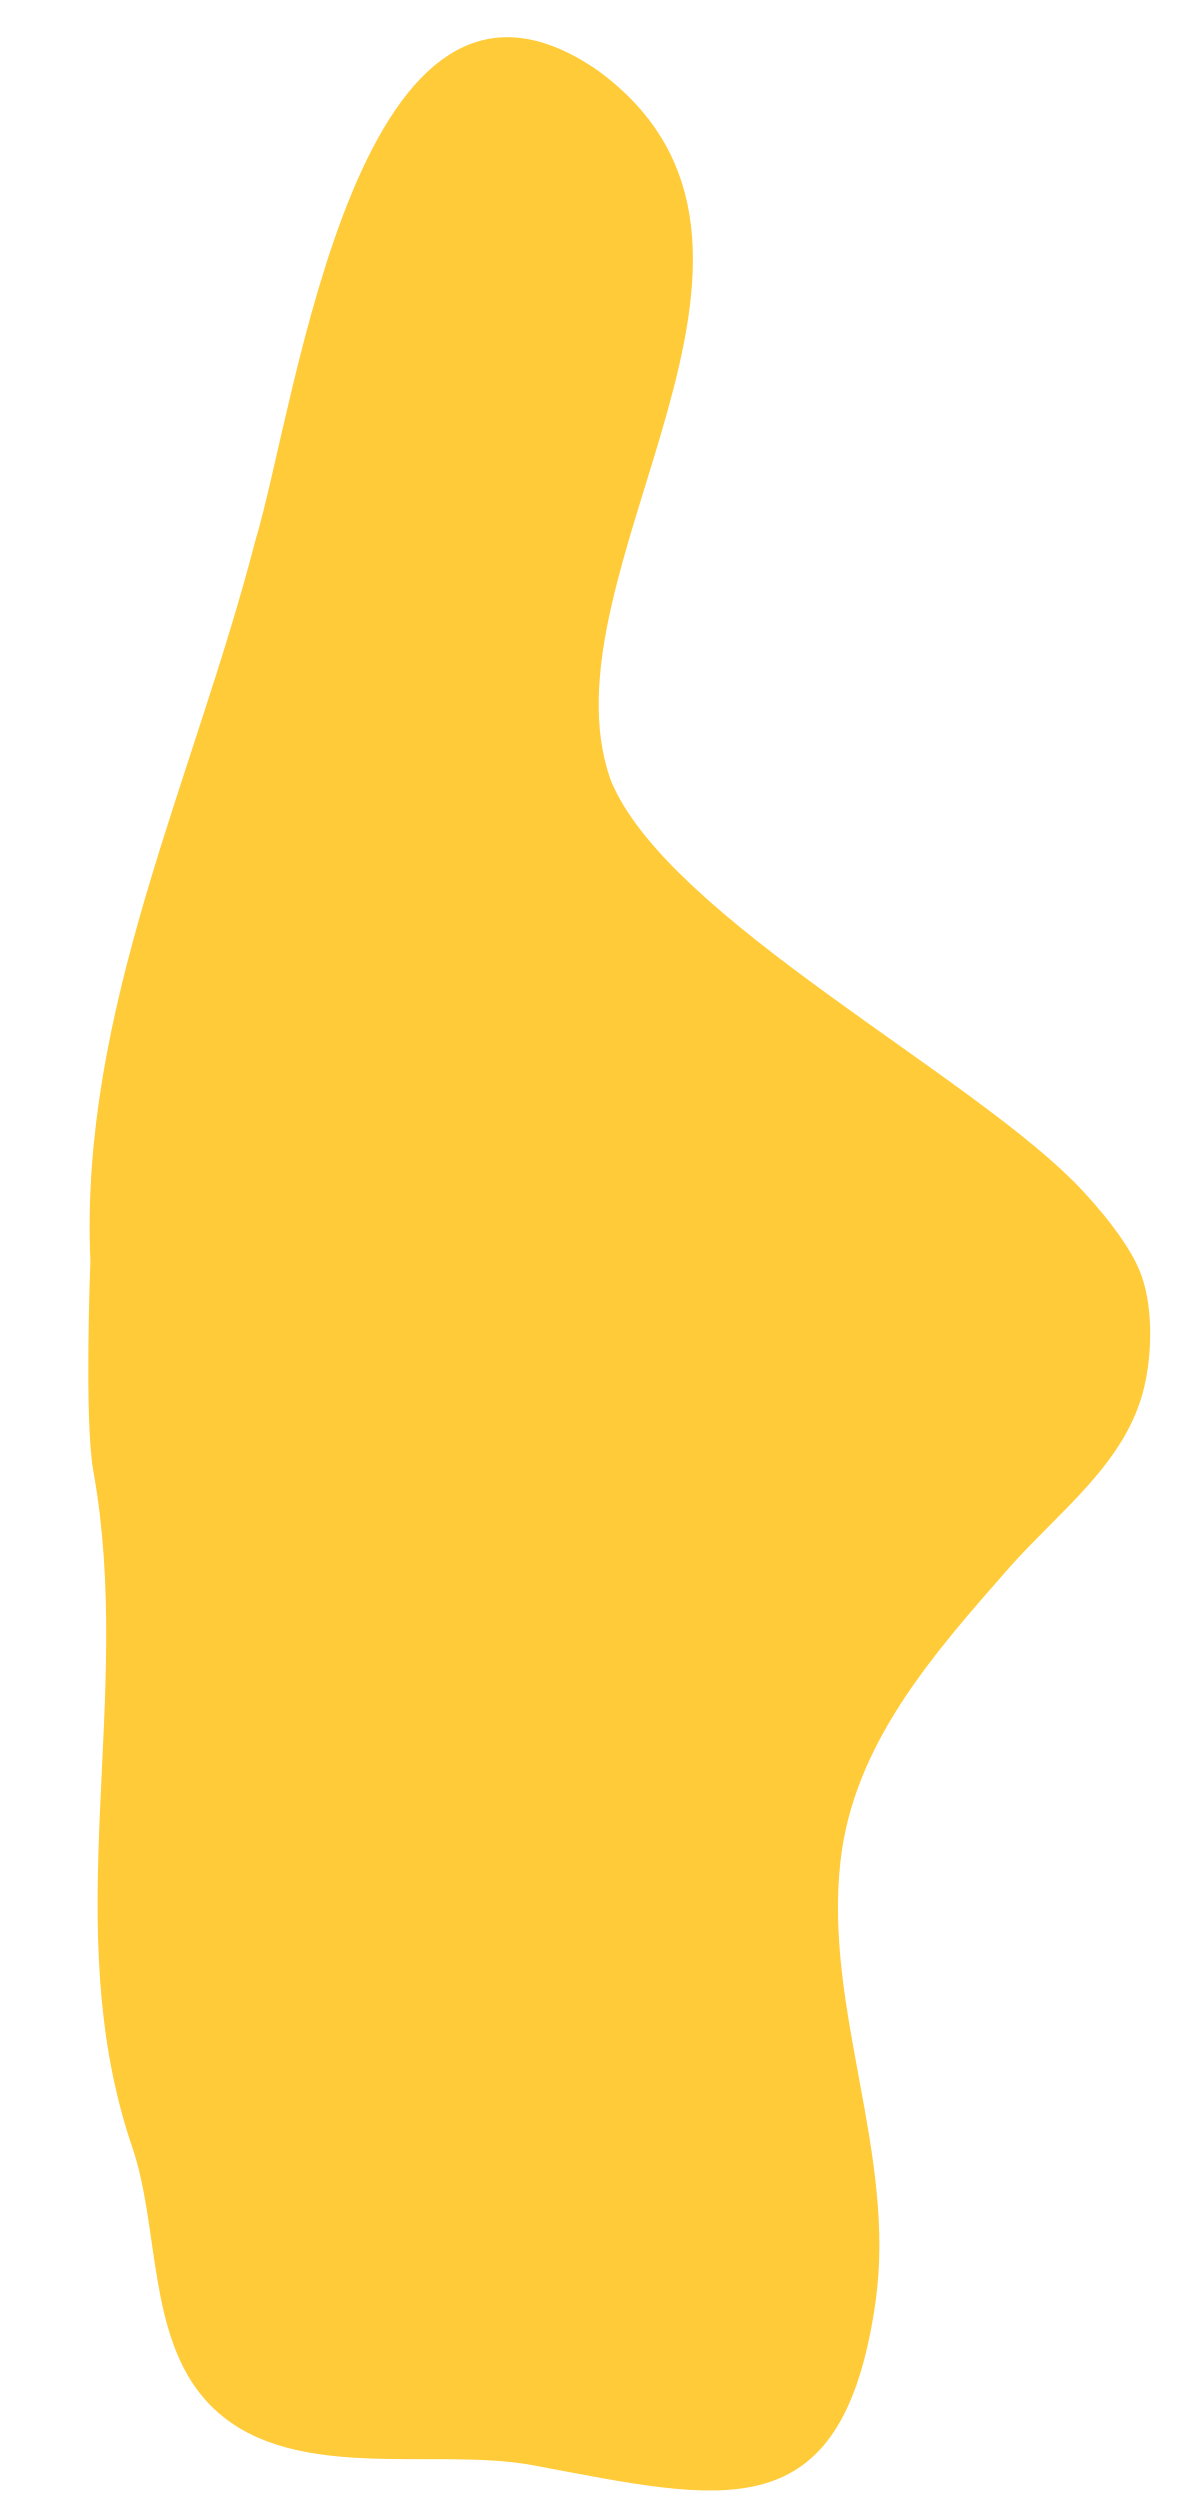
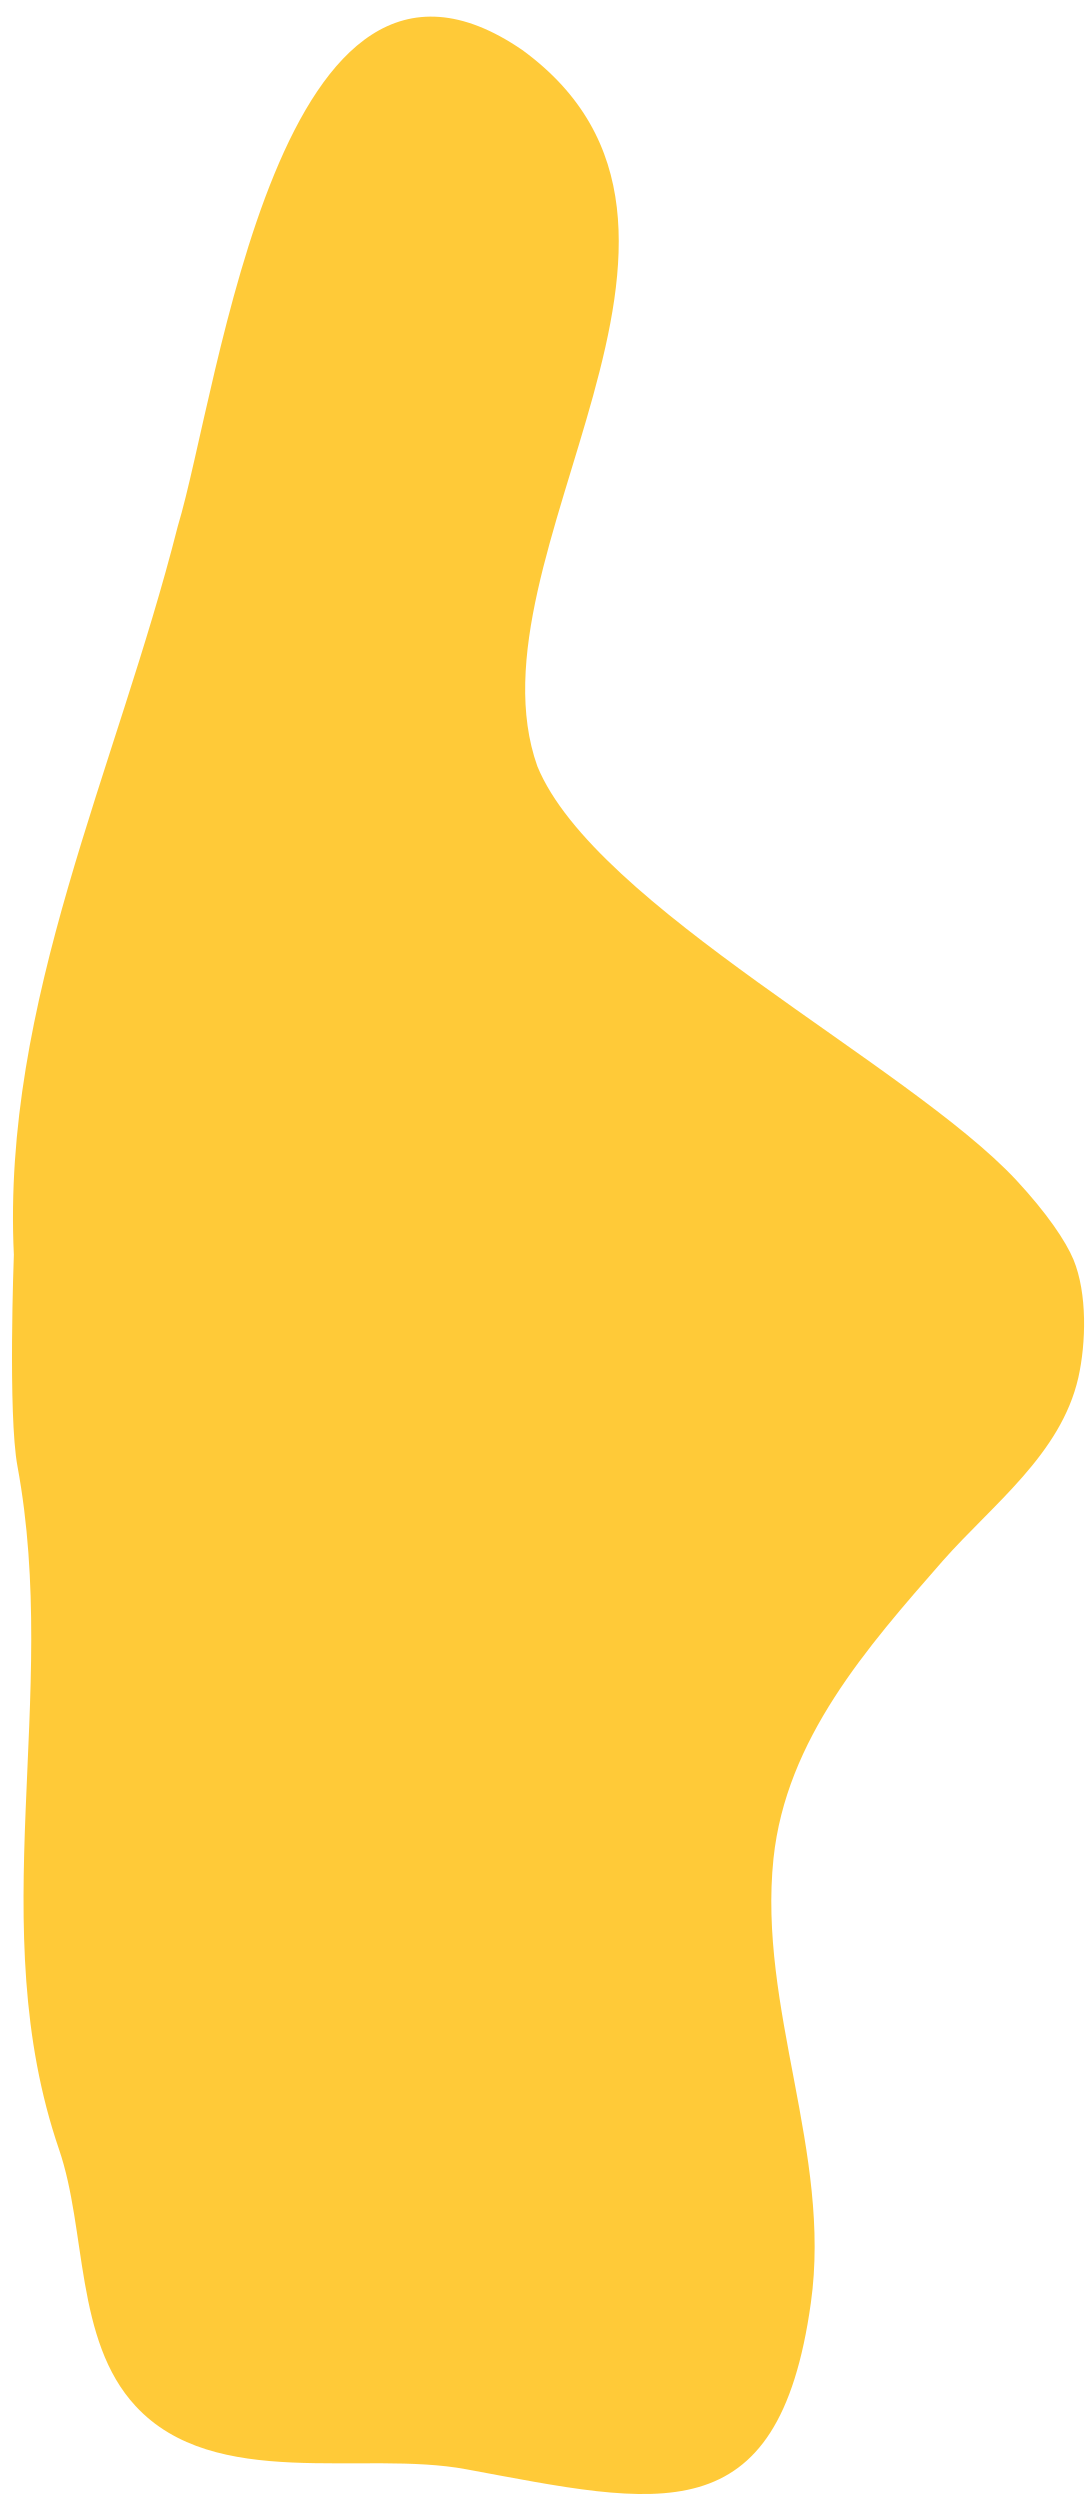
- <svg xmlns="http://www.w3.org/2000/svg" version="1.1" id="Lager_1" x="0px" y="0px" viewBox="0 0 250 520" enable-background="new 0 0 250 520" xml:space="preserve">
-   <path fill="#FFCB39" d="M182.1,478.9c4.4-30.9-10.7-60.7-7.3-91.6c2.7-24.6,19.4-43.3,35.1-61.2c10.3-11.7,24.4-21.8,28.1-37.6  c1.7-7.1,1.9-17.4-1-24.3c-1.6-3.9-5.4-9.6-11.7-16.4c-22.1-23.9-86.7-56.8-98.3-85.6c-15.3-43.3,47.4-110.8-2.6-147.5  c-50-34.6-62.7,69.6-71.3,97.8c-12.9,49.9-36.6,97.7-34.3,149.8c0,0-1.3,32.9,0.6,43.6c8.6,47.7-7.6,94.6,8.1,140.7  c5.7,16.6,3.1,39.3,15.5,52.9c16.2,17.7,46.9,9.3,68,13.3C150.5,520.2,175.2,527,182.1,478.9z" />
+ <svg xmlns="http://www.w3.org/2000/svg" version="1.1" id="Lager_1" x="0px" y="0px" viewBox="0 0 180 415" enable-background="new 0 0 180 415" xml:space="preserve">
+   <path fill="#FFCA38" d="M134.6,382.3c3.5-24.9-8.8-48.9-6.2-73.8c2.1-19.8,15.5-35,28.1-49.4c8.3-9.4,19.6-17.7,22.5-30.4  c1.3-5.8,1.5-14-0.8-19.6c-1.3-3.1-4.4-7.7-9.5-13.2c-17.9-19.2-70-45.5-79.5-68.7C76.8,92.3,127.1,37.8,86.7,8.3  C46.3-19.4,36.4,64.6,29.5,87.4C19.3,127.7,0.3,166.3,2.3,208.3c0,0-1,26.5,0.6,35.1c7.1,38.5-5.8,76.3,6.9,113.4  c4.6,13.4,2.6,31.7,12.7,42.6c13.1,14.2,37.8,7.3,54.9,10.5C109.3,415.8,129.2,421.1,134.6,382.3z" />
</svg>
